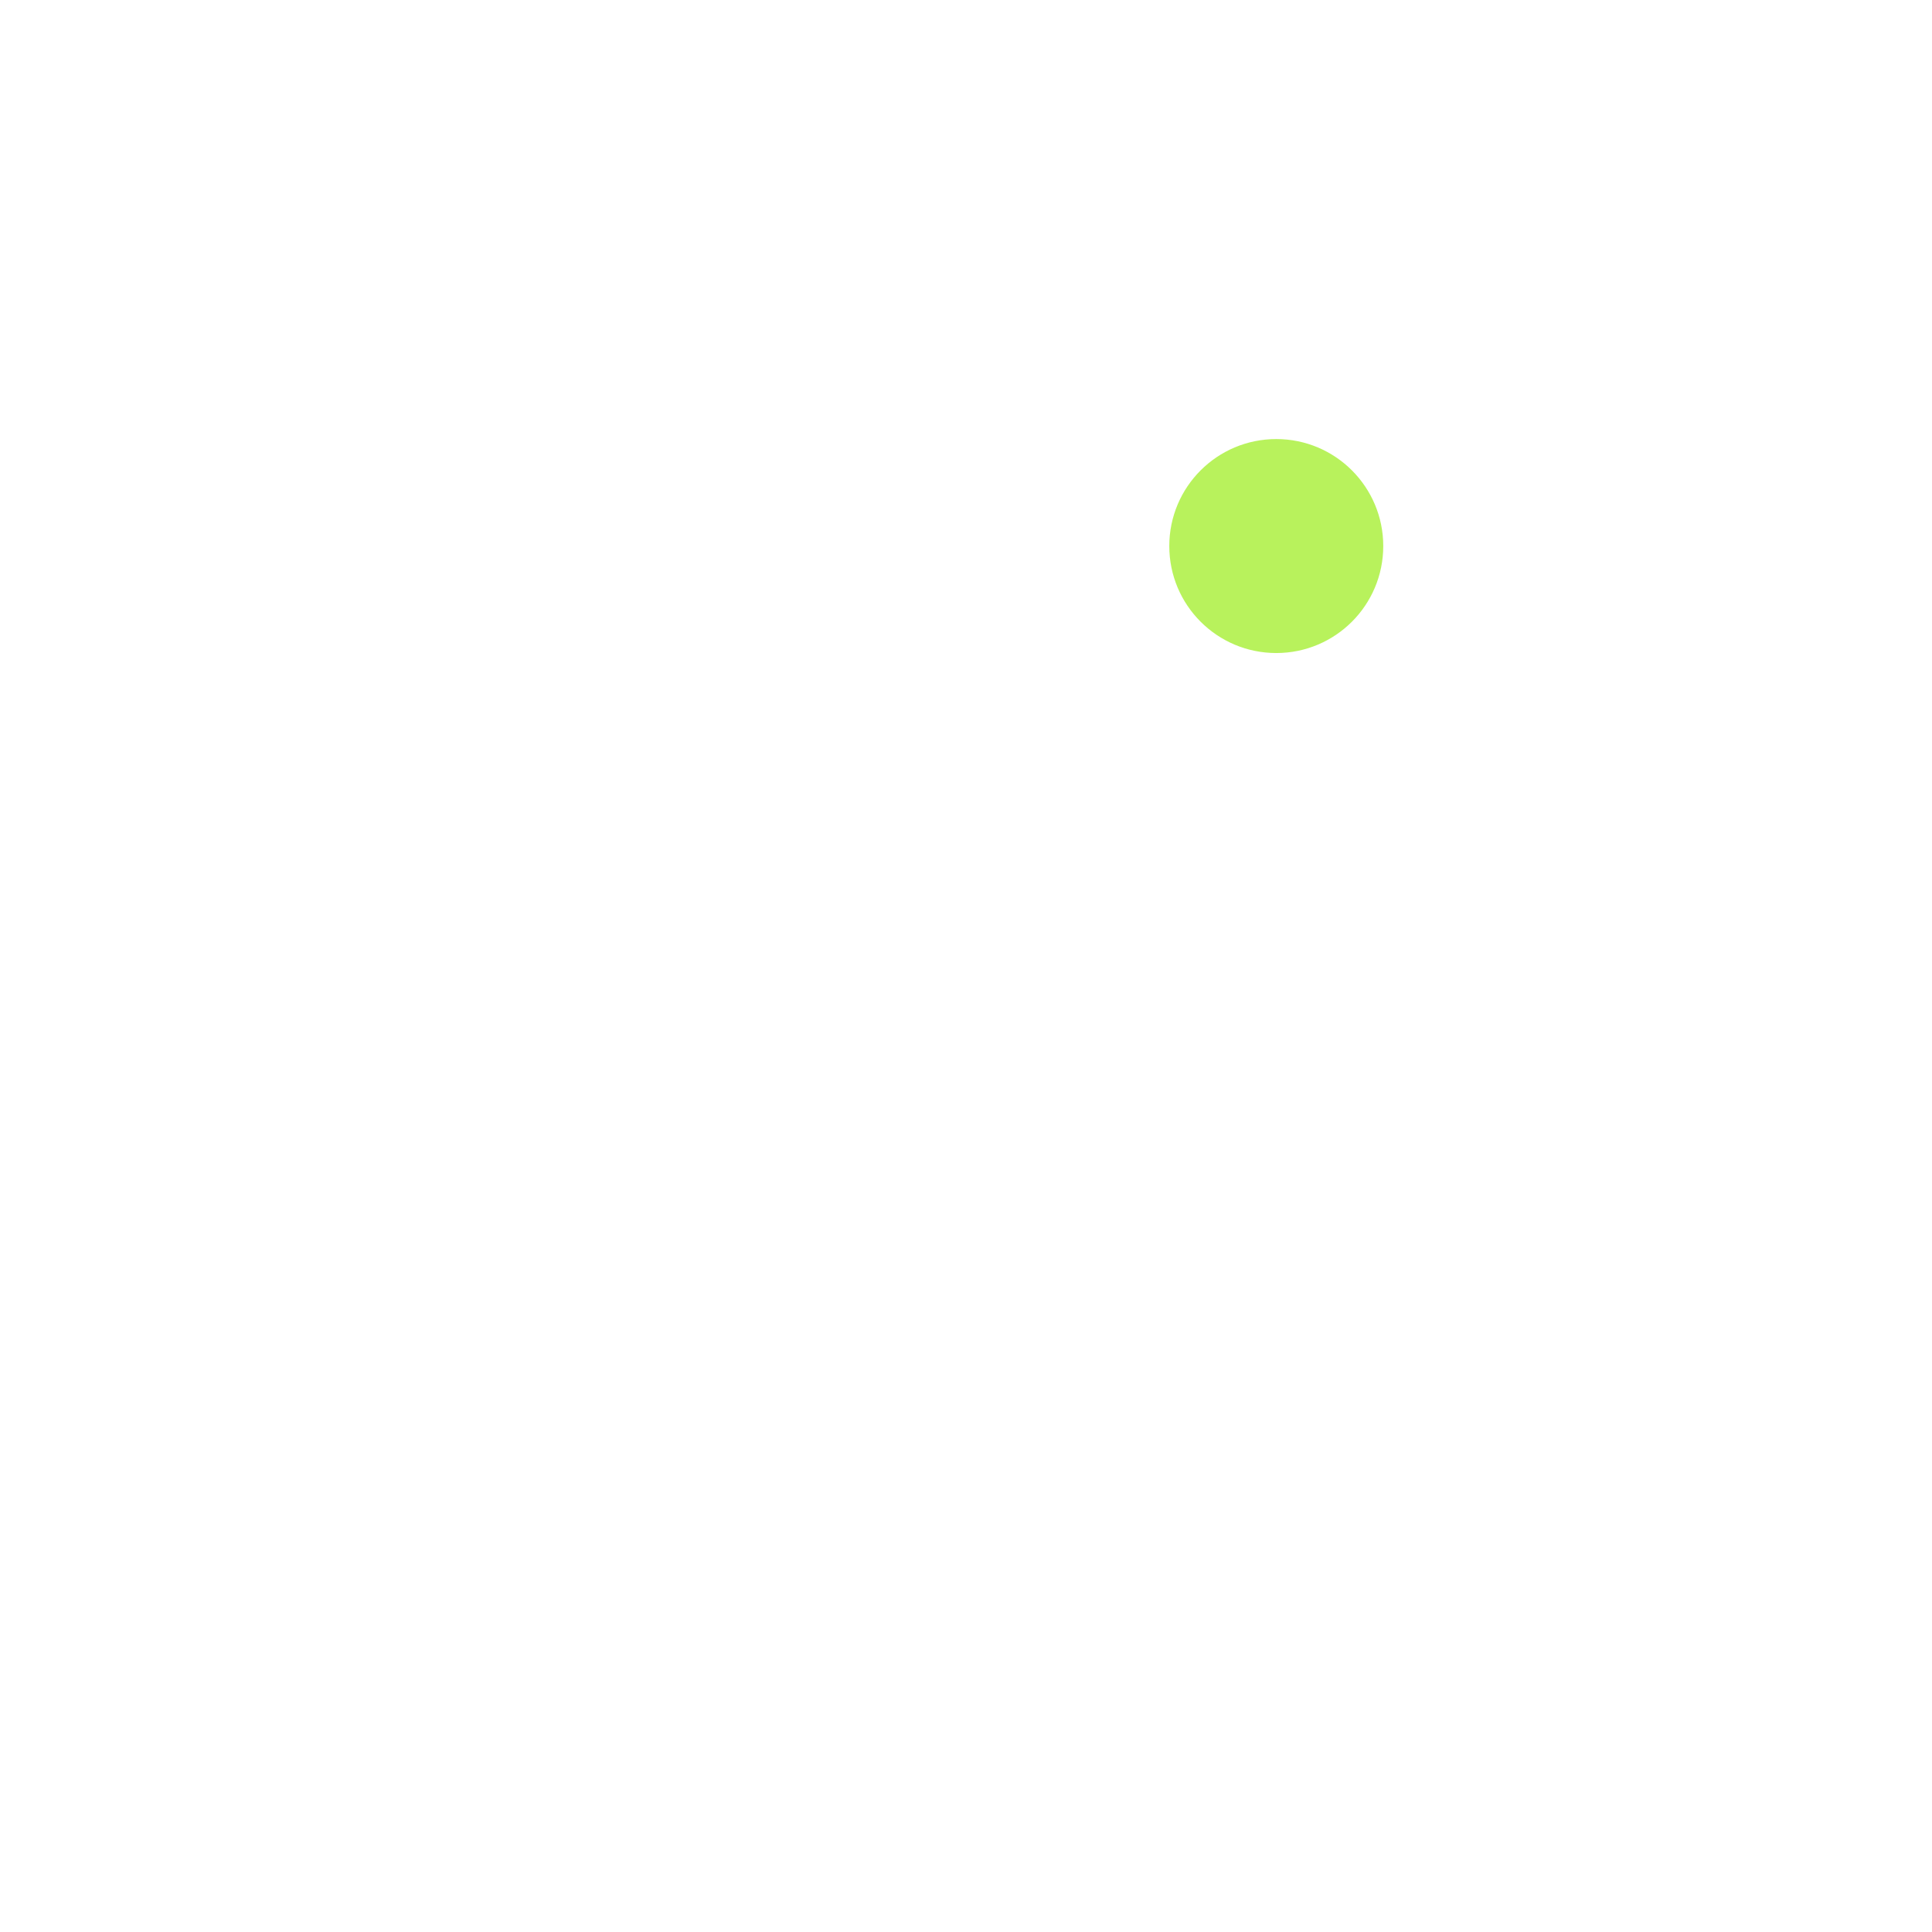
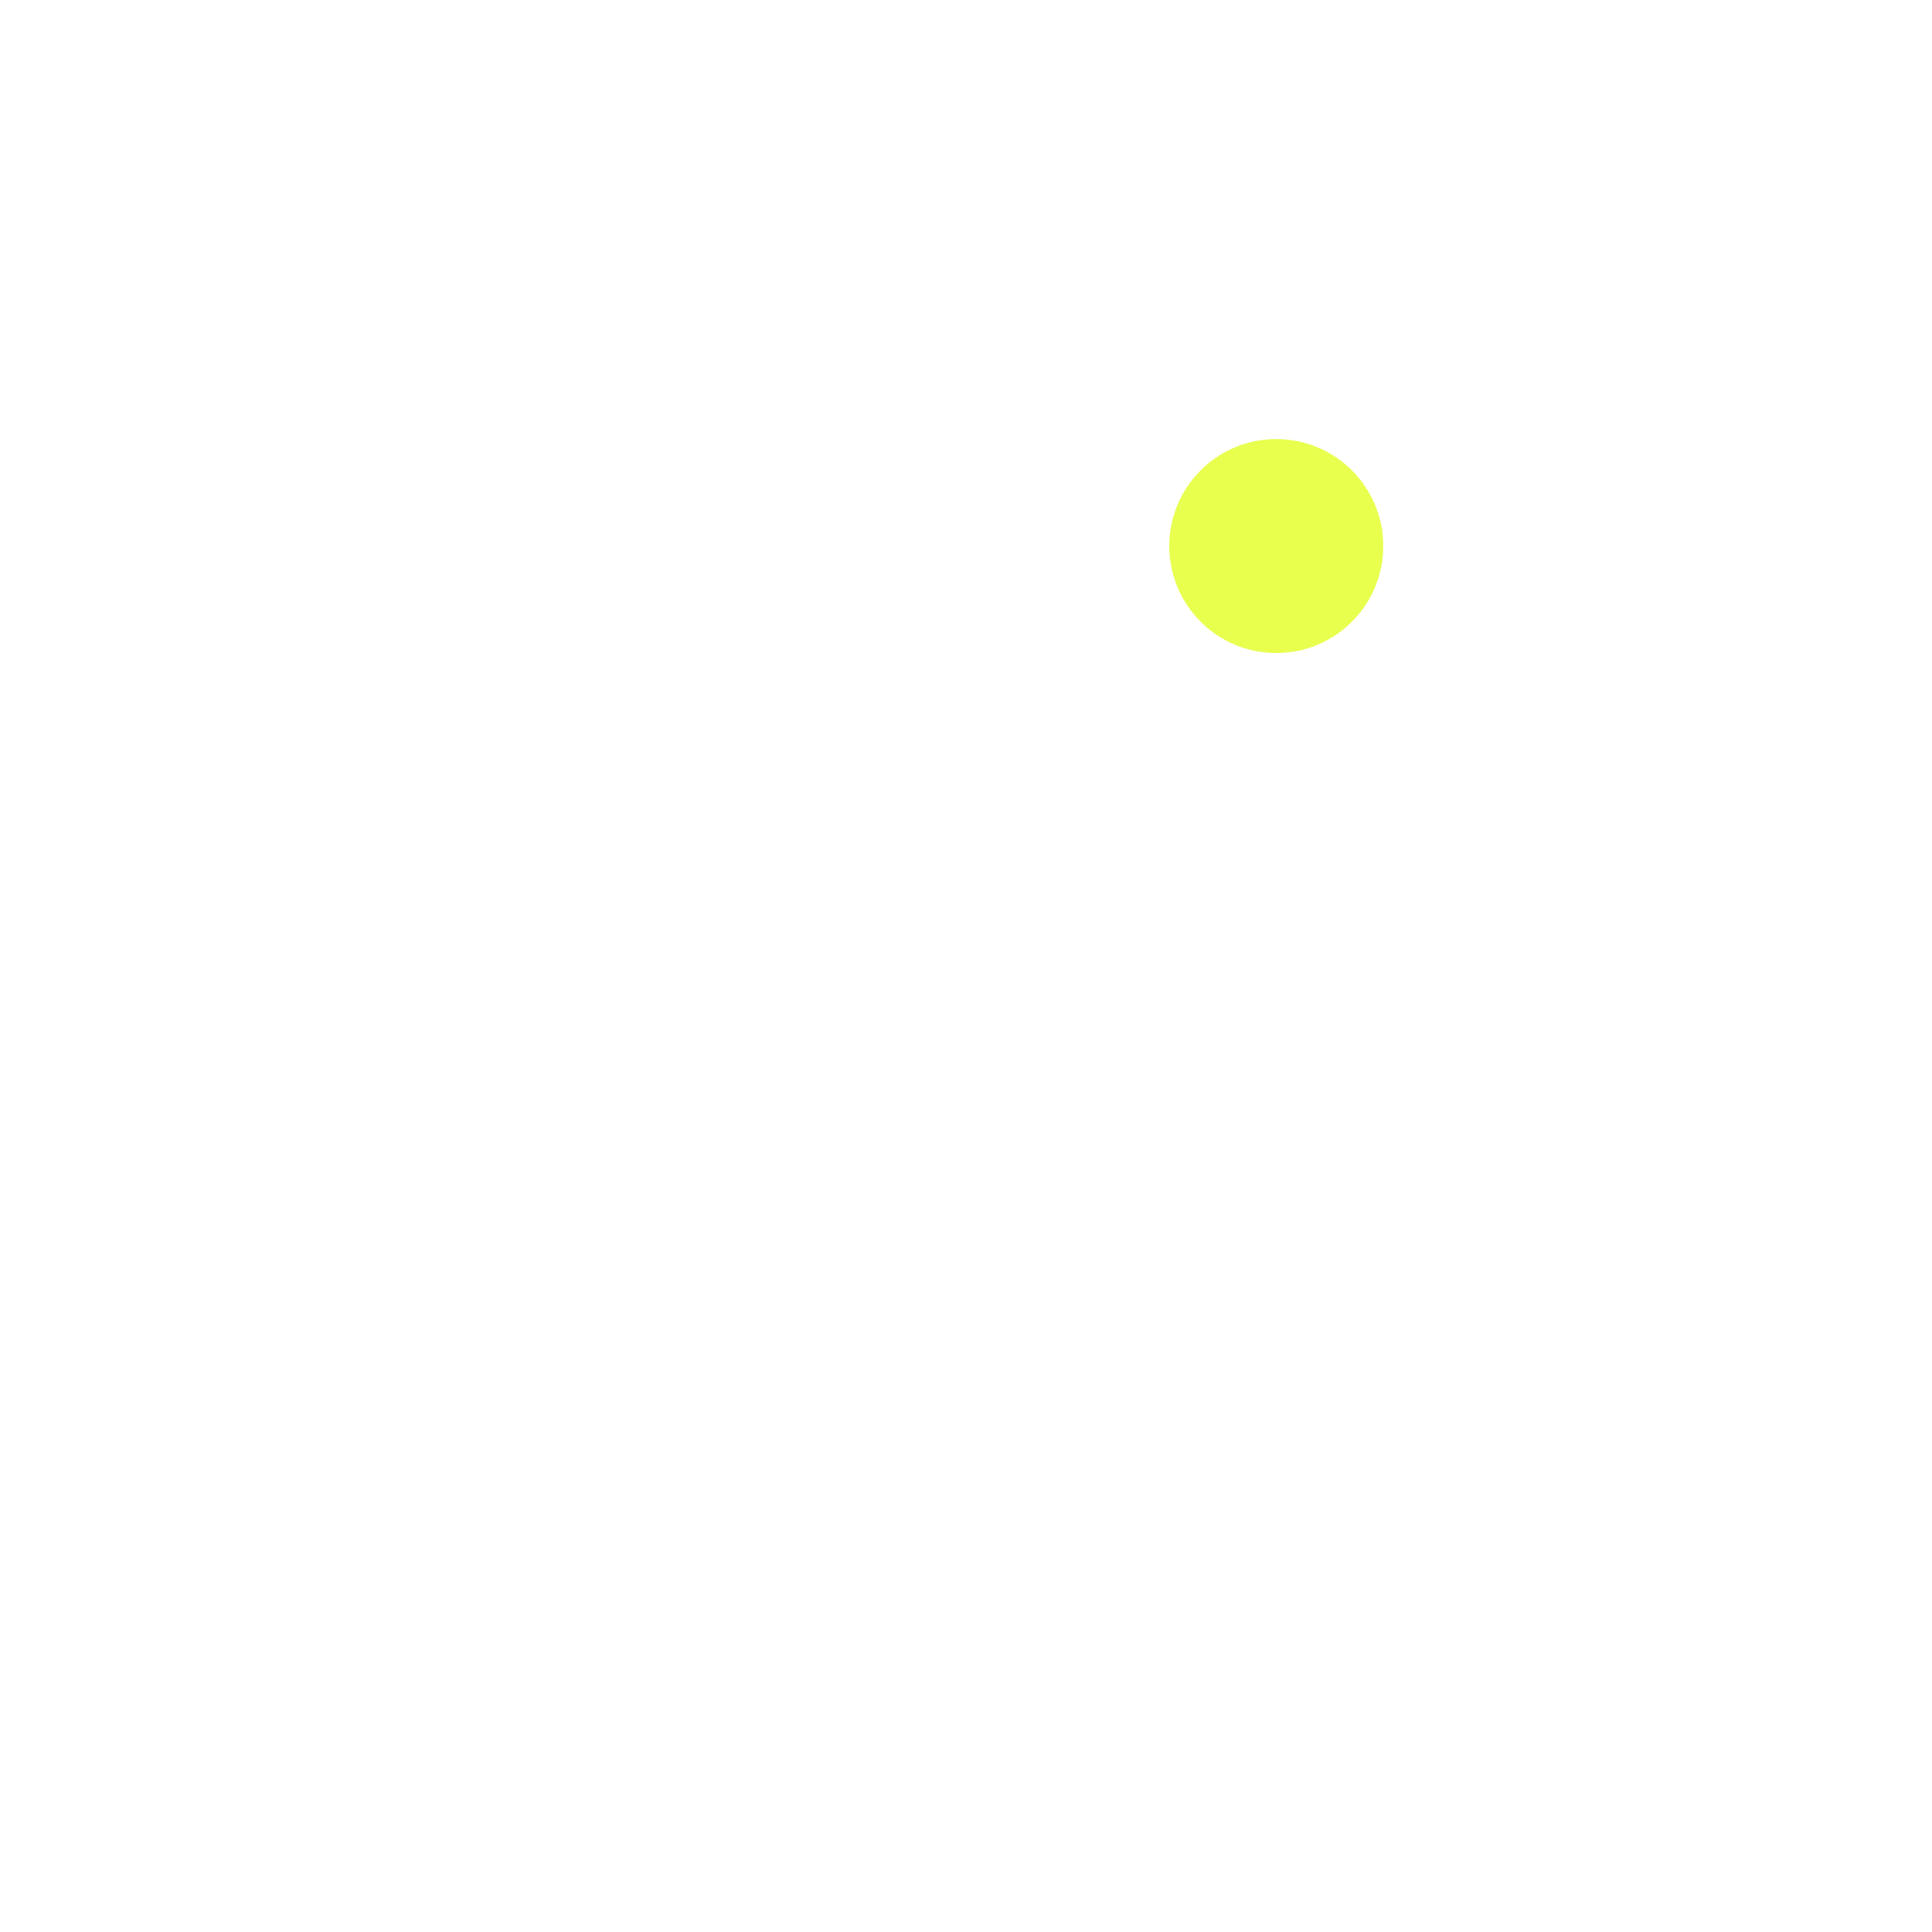
<svg xmlns="http://www.w3.org/2000/svg" viewBox="0 0 1024 1024" width="1024" height="1024">
  <g transform="scale(1.24272) translate(-100 -100)">
    <g transform="translate(219.97 211.97) scale(2.2815)">
-       <path fill="#b8f25c" d="M166,53c0,-11.05 8.95,-20 20,-20c11.05,0 20,8.95 20,20c0,11.05 -8.95,20 -20,20c-11.05,0 -20,-8.95 -20,-20z" />
+       <path fill="#e8ff4d" d="M166,53c0,-11.05 8.95,-20 20,-20c11.05,0 20,8.95 20,20c0,11.05 -8.95,20 -20,20c-11.05,0 -20,-8.95 -20,-20z" />
    </g>
  </g>
</svg>
